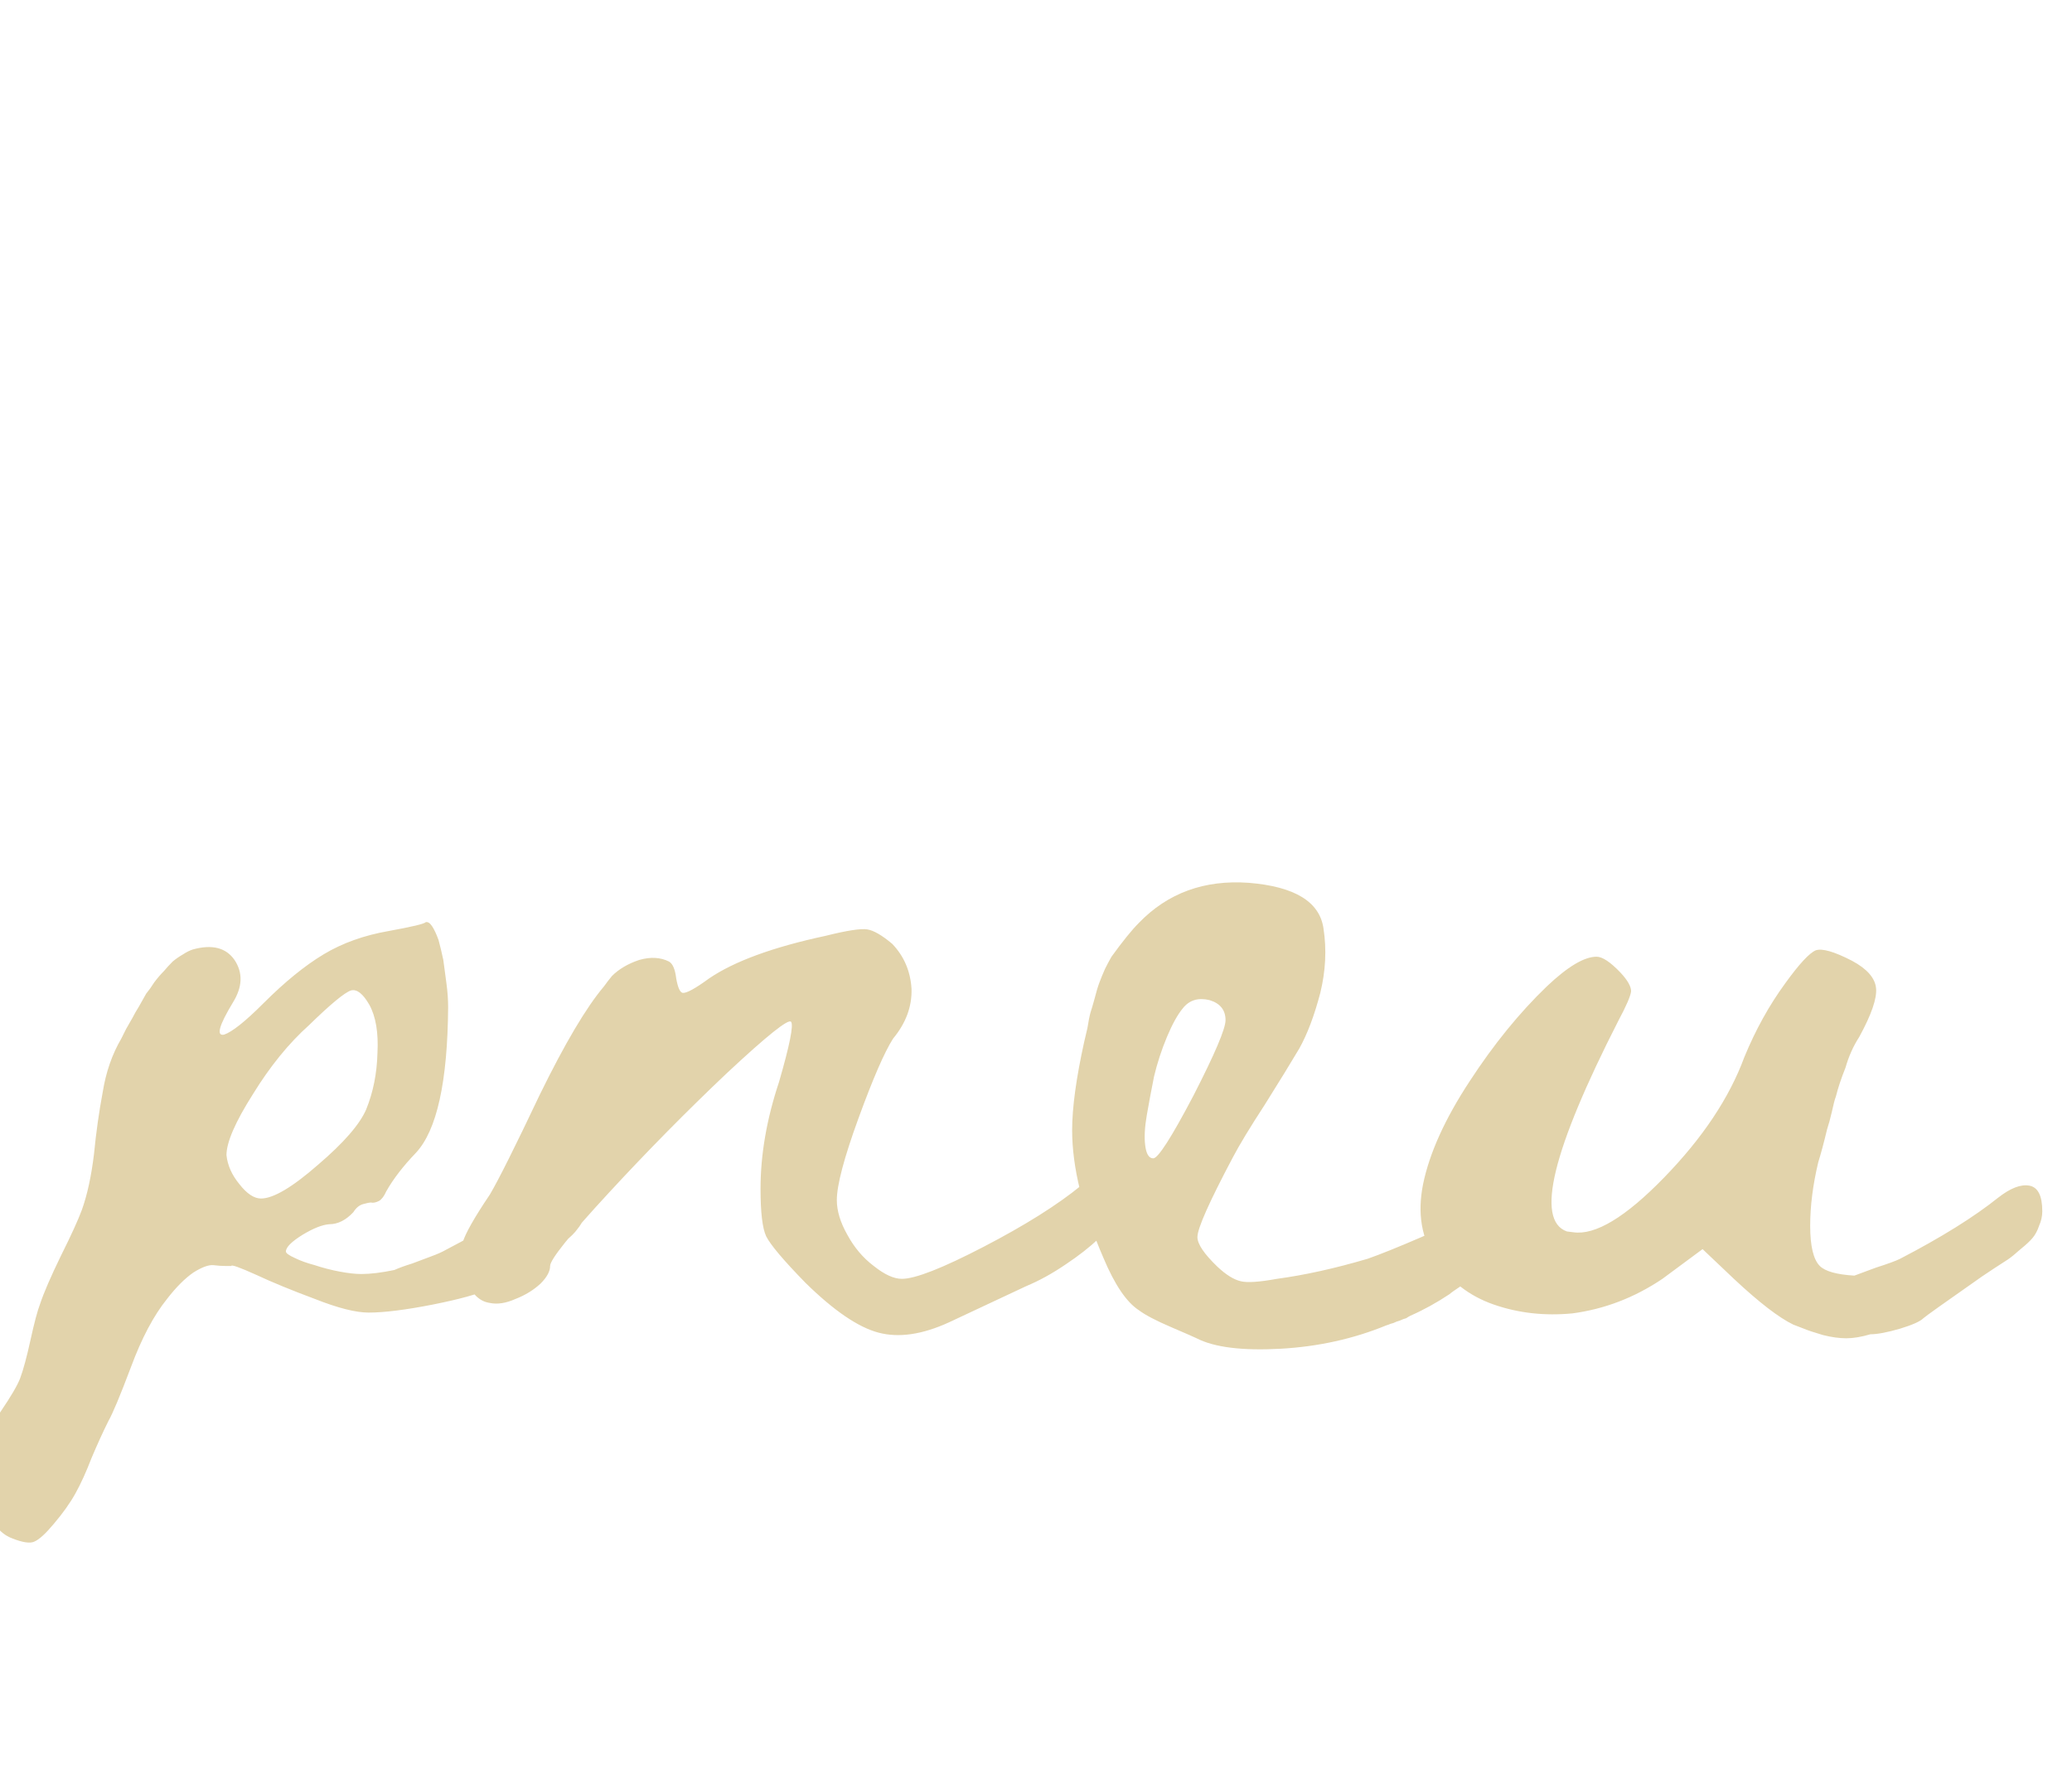
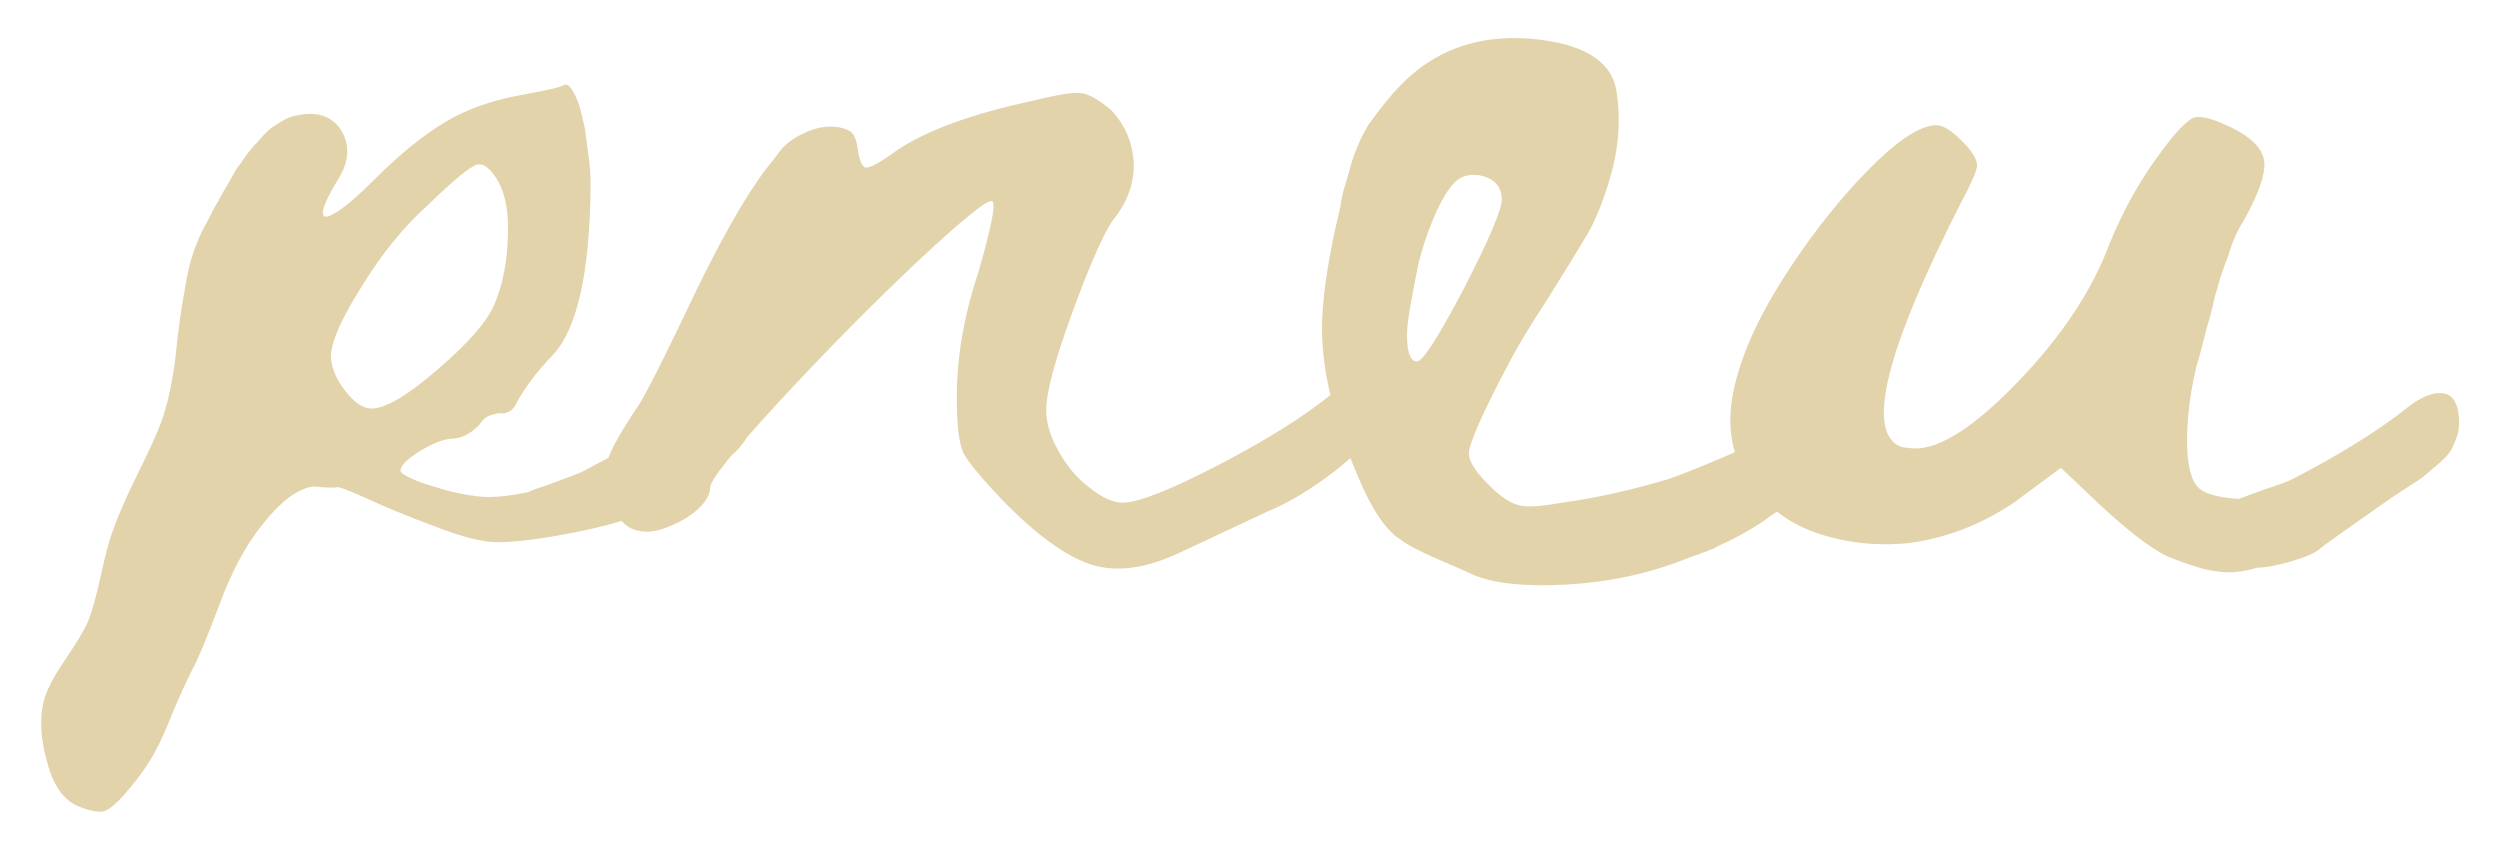
- <svg xmlns="http://www.w3.org/2000/svg" width="258" height="222" viewBox="0 0 258 222">
-   <path fill="#e2d3ab" transform="translate(10 162.5)" d="M57.7 -14.5Q59.9 -16.3 61.6 -16Q63.2 -15.6 63.2 -12.8Q63.2 -11.9 62.8 -11Q62.4 -10.1 61.9 -9.5Q61.4 -8.8 60.4 -8Q59.4 -7.1 58.9 -6.7Q58.3 -6.3 57.2 -5.6Q56 -4.8 55.7 -4.6Q53.4 -3 50.8 -2Q48.9 -1.1 43.9 -0.1Q38.8 0.9 35.9 0.9Q33.5 0.9 29.2 -0.8Q24.9 -2.4 21.9 -3.8Q18.8 -5.2 18.8 -4.9Q18.8 -4.9 18.1 -4.9Q17.4 -4.9 16.6 -5Q15.7 -5.1 14.1 -4.1Q12.5 -3 10.8 -0.8Q8.3 2.3 6.3 7.7Q4.3 13 3.5 14.4Q2.5 16.4 1.4 19Q0.4 21.6 -0.6 23.4Q-1.6 25.2 -3.3 27.2Q-4.8 29 -5.7 29.4Q-6.5 29.8 -8.5 29Q-10.9 28.1 -11.9 24.4Q-13 20.6 -12.3 17.8Q-11.9 16.1 -9.9 13.2Q-8 10.4 -7.5 9.1Q-6.9 7.5 -6.2 4.3Q-5.5 1.1 -5 -0.2Q-4.3 -2.3 -2.4 -6.2Q-0.5 -10 0.2 -11.9Q1.2 -14.7 1.7 -18.8Q2.1 -22.9 2.8 -26.6Q3.4 -30.3 5.1 -33.2Q5.3 -33.6 5.7 -34.4Q6.1 -35.1 6.5 -35.8Q6.8 -36.4 7.3 -37.2Q7.8 -38.1 8.2 -38.8Q8.7 -39.4 9.2 -40.2Q9.8 -41 10.4 -41.6Q10.9 -42.2 11.5 -42.8Q12.1 -43.3 12.8 -43.7Q13.4 -44.1 14 -44.3Q17.6 -45.3 19.2 -43Q20.8 -40.6 19 -37.7Q16.4 -33.4 17.9 -33.7Q19.4 -34.2 22.8 -37.6Q26.8 -41.6 30.3 -43.7Q33.8 -45.8 38.4 -46.6Q42.8 -47.4 43 -47.7Q43.4 -47.8 43.8 -47.2Q44.2 -46.6 44.6 -45.5Q44.9 -44.4 45.2 -43Q45.4 -41.5 45.6 -40Q45.8 -38.5 45.8 -37.1Q45.7 -23.2 41.8 -19Q39.4 -16.5 38.1 -14.2Q37.7 -13.3 37.2 -13Q36.6 -12.7 36.2 -12.8Q35.9 -12.8 35.2 -12.6Q34.5 -12.4 34 -11.6Q32.6 -10.1 31 -10.1Q29.7 -10 27.7 -8.8Q25.6 -7.5 25.6 -6.7Q25.6 -6.4 26.7 -5.9Q27.7 -5.4 29.2 -5Q30.7 -4.5 32.3 -4.2Q33.9 -3.9 35 -3.9Q36.7 -3.9 39.1 -4.4Q40 -4.8 41.3 -5.2Q42.6 -5.7 43.7 -6.1Q44.8 -6.5 45.5 -6.9Q53.2 -10.9 57.7 -14.5ZM22.5 -13.3Q24.8 -13.3 29.6 -17.5Q34.4 -21.6 35.6 -24.4Q36.9 -27.6 37 -31.4Q37.2 -35.2 36 -37.4Q34.8 -39.5 33.7 -39.2Q32.5 -38.8 28.5 -34.9Q24.7 -31.5 21.5 -26.3Q18.2 -21.1 18.2 -18.7Q18.4 -16.8 19.8 -15.1Q21.2 -13.3 22.5 -13.3ZM51 -13.8Q52.6 -16.5 57.2 -26.2Q61.9 -35.8 65.2 -39.7Q65.7 -40.4 66.2 -41Q67.5 -42.3 69.6 -43Q71.7 -43.6 73.3 -42.8Q74 -42.4 74.2 -40.7Q74.5 -39 75 -38.9Q75.7 -38.8 78.3 -40.7Q83 -43.9 92.8 -46Q96.8 -47 98 -46.8Q99.2 -46.6 101.1 -45Q103.3 -42.7 103.5 -39.4Q103.6 -36.1 101.2 -33.2Q99.6 -30.7 96.9 -23.3Q94.2 -15.9 94.2 -13.1Q94.2 -11.1 95.5 -8.8Q96.8 -6.4 98.8 -4.9Q100.8 -3.3 102.3 -3.3Q104.8 -3.3 112.5 -7.3Q120.2 -11.3 124.6 -14.9Q127.8 -17.4 129.2 -17.2Q130.7 -17.1 130.7 -14.3Q130.7 -13.1 129.6 -11.6Q128.6 -10 126.8 -8.3Q125.1 -6.7 122.7 -5.1Q120.2 -3.4 117.8 -2.4Q111.2 0.7 108.2 2.1Q103.2 4.4 99.4 3.4Q95.6 2.4 90.3 -2.8Q86.2 -7 85.4 -8.6Q84.7 -10.1 84.7 -14.5Q84.7 -20.9 87 -27.8Q89 -34.7 88.5 -35.3Q88 -35.9 80.5 -28.9Q73 -21.8 65.8 -14Q58.5 -6.1 58.5 -4.9Q58.5 -3.9 57.3 -2.7Q56 -1.5 54.2 -0.8Q52.4 0 51 -0.3Q48.8 -0.6 47.8 -3.9Q47.1 -6.1 47.6 -7.8Q48.1 -9.5 51 -13.8ZM172.4 -11.2Q174.6 -13 176.2 -12.7Q177.9 -12.3 177.9 -9.5Q178 -8.6 177.6 -7.7Q177.1 -6.8 176.6 -6.2Q176.1 -5.5 175.2 -4.7Q174.2 -3.9 173.6 -3.5Q173 -3.1 171.9 -2.4Q170.7 -1.6 170.5 -1.4Q168.1 0.2 165.6 1.3Q165.4 1.4 165.1 1.6Q164.7 1.7 164.3 1.9Q163.9 2 163.5 2.2Q163.1 2.3 162.9 2.4L162.6 2.5Q156.5 5 149.5 5.4Q142.3 5.8 139 4.1Q138.6 3.9 135.8 2.7Q133 1.5 131.8 0.6Q129.5 -0.9 127.4 -5.9Q123.5 -14.9 123.5 -21.8Q123.5 -26 125 -32.8Q125.1 -33.2 125.4 -34.5Q125.6 -35.8 125.8 -36.5Q126 -37.1 126.3 -38.2Q126.6 -39.4 126.9 -40.2Q127.2 -41 127.6 -41.9Q128 -42.7 128.4 -43.4Q130.5 -46.3 131.8 -47.6Q137.2 -53.2 145.5 -52.6Q154.1 -51.9 154.8 -46.9Q155.4 -43 154.4 -38.9Q153.3 -34.7 151.8 -32Q150.2 -29.3 147.5 -25Q144.7 -20.7 143.5 -18.4Q139.1 -10.1 139.1 -8.5Q139.1 -7.2 141.6 -4.8Q143.2 -3.3 144.5 -3Q145.7 -2.7 149 -3.3Q154.2 -4 160.3 -5.8Q162.6 -6.6 167 -8.5Q171.4 -10.4 172.4 -11.2ZM133.6 -18.3Q134.5 -18.3 138.6 -26.1Q142.6 -33.9 142.6 -35.5Q142.6 -37.4 140.6 -38Q138.5 -38.5 137.3 -37Q136.3 -35.8 135.3 -33.4Q134.3 -31 133.7 -28.5Q133.2 -26 132.8 -23.7Q132.4 -21.4 132.6 -19.9Q132.8 -18.3 133.6 -18.3ZM238.8 -13.4Q241.1 -15.2 242.7 -14.9Q244.3 -14.6 244.3 -11.7Q244.3 -10.8 243.9 -9.9Q243.6 -9 243.1 -8.4Q242.6 -7.8 241.6 -7Q240.6 -6.1 240 -5.7Q239.4 -5.3 238.3 -4.6Q237.1 -3.8 236.8 -3.6Q229.8 1.3 229.5 1.6Q228.9 2.2 226.6 2.9Q224.2 3.6 222.9 3.6Q221.2 4.1 219.9 4.1Q218.6 4.1 217 3.7Q215.3 3.2 214.6 2.9Q213.8 2.6 213.3 2.4Q210.6 1.1 205.9 -3.3L202 -7L197 -3.3Q191.8 0.2 185.8 1Q180.6 1.5 176 -0.1Q171.4 -1.7 168.8 -5.7Q166.1 -9.6 167.2 -15.1Q168.4 -20.9 173 -27.9Q177.5 -34.8 182.6 -39.7Q186.5 -43.4 188.8 -43.4Q189.9 -43.4 191.8 -41.4Q193.1 -40 193.1 -39.1Q193 -38.2 191.5 -35.4Q179.2 -11.3 185.1 -9.2L185.9 -9.1Q190 -8.5 197.2 -15.9Q204.4 -23.3 207.2 -30.9Q209.3 -36 212.3 -40.1Q214.9 -43.7 216.1 -44.2Q217.3 -44.6 220.6 -42.9Q223.4 -41.4 223.6 -39.5Q223.8 -37.6 221.5 -33.4Q220.4 -31.7 219.8 -29.6Q219 -27.6 218.6 -26Q218.4 -25.5 218.1 -24.1Q217.8 -22.8 217.5 -21.9Q216.9 -19.4 216.4 -17.8Q215.4 -13.6 215.4 -9.9Q215.4 -6.1 216.6 -4.9Q217.6 -3.9 220.9 -3.7Q221.4 -3.9 223.6 -4.7Q225.8 -5.4 226.6 -5.8Q234.3 -9.8 238.8 -13.4Z" />
+ <svg xmlns="http://www.w3.org/2000/svg" width="265" height="90" viewBox="-16.6 -56.7 264.9 90.2">
+   <path fill="#e2d3ab" d="M57.7 -14.5Q59.9 -16.3 61.6 -16Q63.2 -15.6 63.2 -12.8Q63.2 -11.9 62.8 -11Q62.4 -10.1 61.9 -9.5Q61.4 -8.8 60.4 -8Q59.4 -7.1 58.9 -6.7Q58.3 -6.3 57.2 -5.6Q56 -4.8 55.7 -4.6Q53.4 -3 50.8 -2Q48.9 -1.1 43.9 -0.1Q38.8 0.9 35.9 0.9Q33.5 0.9 29.2 -0.8Q24.9 -2.4 21.9 -3.8Q18.8 -5.2 18.8 -4.9Q18.8 -4.9 18.1 -4.9Q17.4 -4.9 16.6 -5Q15.7 -5.1 14.1 -4.1Q12.5 -3 10.8 -0.8Q8.3 2.3 6.3 7.7Q4.3 13 3.5 14.4Q2.5 16.4 1.4 19Q0.4 21.6 -0.6 23.4Q-1.6 25.2 -3.3 27.2Q-4.8 29 -5.7 29.4Q-6.5 29.8 -8.5 29Q-10.9 28.1 -11.9 24.4Q-13 20.6 -12.3 17.8Q-11.9 16.1 -9.9 13.2Q-8 10.4 -7.5 9.1Q-6.9 7.5 -6.2 4.3Q-5.5 1.1 -5 -0.2Q-4.3 -2.3 -2.4 -6.2Q-0.5 -10 0.2 -11.9Q1.2 -14.7 1.7 -18.8Q2.1 -22.9 2.8 -26.6Q3.4 -30.3 5.1 -33.2Q5.3 -33.6 5.7 -34.4Q6.1 -35.1 6.5 -35.8Q6.8 -36.4 7.3 -37.2Q7.8 -38.1 8.2 -38.8Q8.7 -39.4 9.2 -40.2Q9.8 -41 10.4 -41.6Q10.9 -42.2 11.5 -42.8Q12.1 -43.3 12.8 -43.7Q13.4 -44.1 14 -44.3Q17.6 -45.3 19.2 -43Q20.8 -40.6 19 -37.7Q16.4 -33.4 17.9 -33.7Q19.4 -34.2 22.8 -37.6Q26.8 -41.6 30.3 -43.7Q33.8 -45.8 38.4 -46.6Q42.8 -47.4 43 -47.7Q43.4 -47.8 43.8 -47.2Q44.2 -46.6 44.6 -45.5Q44.9 -44.4 45.2 -43Q45.4 -41.5 45.6 -40Q45.8 -38.5 45.8 -37.1Q45.7 -23.2 41.8 -19Q39.4 -16.5 38.1 -14.2Q37.7 -13.3 37.2 -13Q36.6 -12.7 36.2 -12.8Q35.9 -12.8 35.2 -12.6Q34.5 -12.4 34 -11.6Q32.6 -10.1 31 -10.1Q29.7 -10 27.7 -8.8Q25.6 -7.5 25.6 -6.7Q25.6 -6.4 26.7 -5.9Q27.7 -5.4 29.2 -5Q30.7 -4.5 32.3 -4.2Q33.9 -3.9 35 -3.9Q36.7 -3.9 39.1 -4.4Q40 -4.8 41.3 -5.2Q42.6 -5.7 43.7 -6.1Q44.8 -6.5 45.5 -6.9Q53.2 -10.9 57.7 -14.5ZM22.5 -13.3Q24.8 -13.3 29.6 -17.5Q34.4 -21.6 35.6 -24.4Q36.9 -27.6 37 -31.4Q37.2 -35.2 36 -37.4Q34.8 -39.5 33.7 -39.2Q32.5 -38.8 28.5 -34.9Q24.7 -31.5 21.5 -26.3Q18.2 -21.1 18.2 -18.7Q18.4 -16.8 19.8 -15.1Q21.2 -13.3 22.5 -13.3ZM51 -13.8Q52.6 -16.5 57.2 -26.2Q61.9 -35.8 65.2 -39.7Q65.7 -40.4 66.2 -41Q67.5 -42.3 69.6 -43Q71.7 -43.6 73.3 -42.8Q74 -42.4 74.2 -40.7Q74.5 -39 75 -38.9Q75.7 -38.8 78.3 -40.7Q83 -43.9 92.8 -46Q96.8 -47 98 -46.8Q99.2 -46.6 101.1 -45Q103.3 -42.7 103.5 -39.4Q103.6 -36.1 101.2 -33.2Q99.6 -30.7 96.9 -23.3Q94.2 -15.9 94.2 -13.1Q94.2 -11.1 95.5 -8.8Q96.8 -6.4 98.8 -4.9Q100.8 -3.3 102.3 -3.3Q104.8 -3.3 112.5 -7.3Q120.2 -11.3 124.6 -14.9Q127.8 -17.4 129.2 -17.2Q130.7 -17.1 130.7 -14.3Q130.7 -13.1 129.6 -11.6Q128.6 -10 126.8 -8.3Q125.1 -6.7 122.7 -5.1Q120.2 -3.4 117.8 -2.4Q111.2 0.7 108.2 2.1Q103.2 4.4 99.4 3.4Q95.6 2.4 90.3 -2.8Q86.2 -7 85.4 -8.6Q84.7 -10.1 84.7 -14.5Q84.7 -20.9 87 -27.8Q89 -34.7 88.5 -35.3Q88 -35.9 80.5 -28.9Q73 -21.8 65.8 -14Q58.5 -6.1 58.5 -4.9Q58.5 -3.9 57.3 -2.7Q56 -1.5 54.2 -0.8Q52.4 0 51 -0.3Q48.8 -0.6 47.8 -3.9Q47.1 -6.1 47.6 -7.8Q48.1 -9.5 51 -13.8ZM172.4 -11.2Q174.6 -13 176.2 -12.7Q177.9 -12.3 177.9 -9.5Q178 -8.6 177.6 -7.7Q177.1 -6.8 176.6 -6.2Q176.1 -5.5 175.2 -4.7Q174.2 -3.9 173.6 -3.5Q173 -3.1 171.9 -2.4Q170.7 -1.6 170.5 -1.4Q168.1 0.2 165.6 1.3Q165.4 1.4 165.1 1.6Q164.7 1.7 164.3 1.9Q163.9 2 163.5 2.2Q163.1 2.3 162.9 2.4L162.6 2.5Q156.5 5 149.5 5.4Q142.3 5.8 139 4.1Q138.6 3.9 135.8 2.7Q133 1.5 131.8 0.6Q129.5 -0.9 127.4 -5.9Q123.5 -14.9 123.5 -21.8Q123.5 -26 125 -32.8Q125.1 -33.2 125.4 -34.5Q125.6 -35.8 125.8 -36.5Q126 -37.1 126.3 -38.2Q126.6 -39.4 126.9 -40.2Q127.2 -41 127.6 -41.9Q128 -42.7 128.4 -43.4Q130.5 -46.3 131.8 -47.6Q137.2 -53.2 145.5 -52.6Q154.1 -51.9 154.8 -46.9Q155.4 -43 154.4 -38.9Q153.3 -34.7 151.8 -32Q150.2 -29.3 147.5 -25Q144.7 -20.7 143.5 -18.4Q139.1 -10.1 139.1 -8.5Q139.1 -7.2 141.6 -4.8Q143.2 -3.3 144.5 -3Q145.7 -2.7 149 -3.3Q154.2 -4 160.3 -5.8Q162.6 -6.6 167 -8.5Q171.4 -10.4 172.4 -11.2ZM133.6 -18.3Q134.5 -18.3 138.6 -26.1Q142.6 -33.9 142.6 -35.5Q142.6 -37.4 140.6 -38Q138.5 -38.5 137.3 -37Q136.3 -35.8 135.3 -33.4Q134.3 -31 133.7 -28.5Q133.2 -26 132.8 -23.7Q132.4 -21.4 132.6 -19.9Q132.8 -18.3 133.6 -18.3ZM238.8 -13.4Q241.1 -15.2 242.7 -14.9Q244.3 -14.6 244.3 -11.7Q244.3 -10.8 243.9 -9.9Q243.6 -9 243.1 -8.4Q242.6 -7.8 241.6 -7Q240.6 -6.1 240 -5.7Q239.4 -5.3 238.3 -4.6Q237.1 -3.8 236.8 -3.6Q229.8 1.3 229.5 1.6Q228.9 2.2 226.6 2.9Q224.2 3.6 222.9 3.6Q221.2 4.1 219.9 4.1Q218.6 4.1 217 3.7Q215.3 3.2 214.6 2.9Q213.8 2.6 213.3 2.4Q210.6 1.1 205.9 -3.3L202 -7L197 -3.3Q191.8 0.2 185.8 1Q180.6 1.5 176 -0.1Q171.4 -1.7 168.8 -5.7Q166.1 -9.6 167.2 -15.1Q168.4 -20.9 173 -27.9Q177.5 -34.8 182.6 -39.7Q186.5 -43.4 188.8 -43.4Q189.9 -43.4 191.8 -41.4Q193.1 -40 193.1 -39.1Q193 -38.2 191.5 -35.4Q179.2 -11.3 185.1 -9.2L185.9 -9.1Q190 -8.5 197.2 -15.9Q204.4 -23.3 207.2 -30.9Q209.3 -36 212.3 -40.1Q214.9 -43.7 216.1 -44.2Q217.3 -44.6 220.6 -42.9Q223.4 -41.4 223.6 -39.5Q223.8 -37.6 221.5 -33.4Q220.4 -31.7 219.8 -29.6Q219 -27.6 218.6 -26Q218.4 -25.5 218.1 -24.1Q217.8 -22.8 217.5 -21.9Q216.9 -19.4 216.4 -17.8Q215.4 -13.6 215.4 -9.9Q215.4 -6.1 216.6 -4.9Q217.6 -3.9 220.9 -3.7Q221.4 -3.9 223.6 -4.7Q225.8 -5.4 226.6 -5.8Q234.3 -9.8 238.8 -13.4Z" />
</svg>
